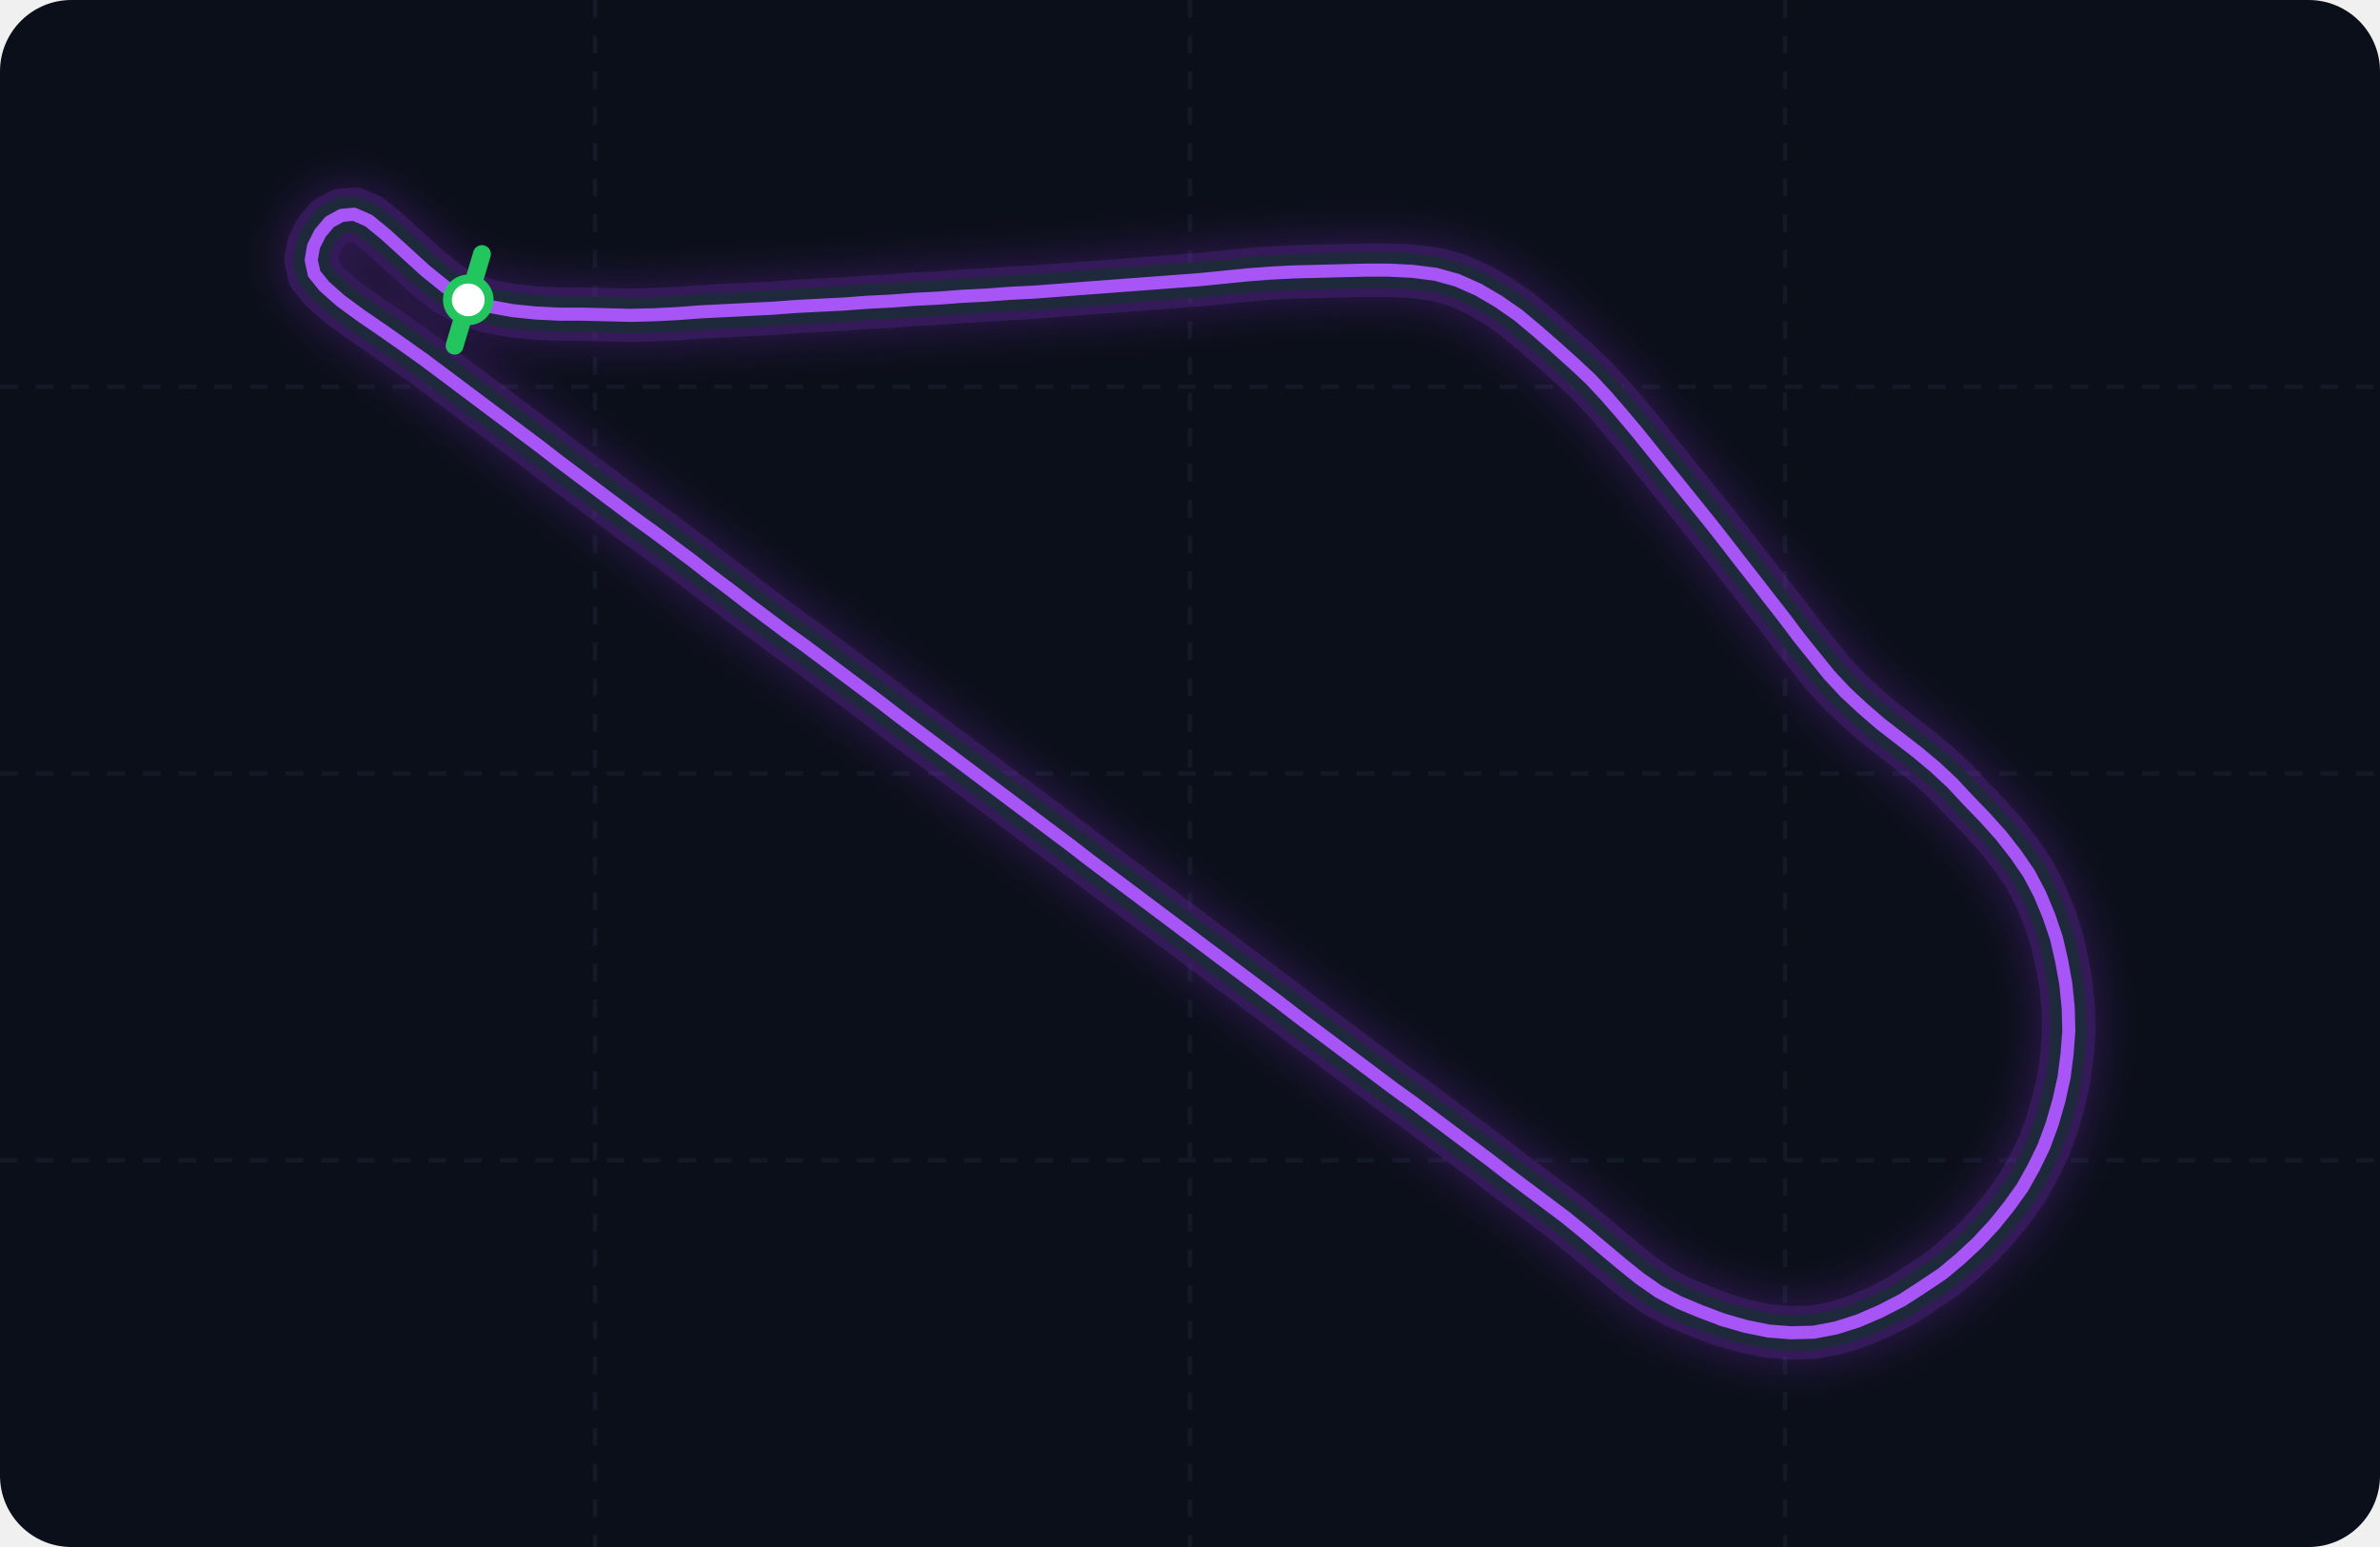
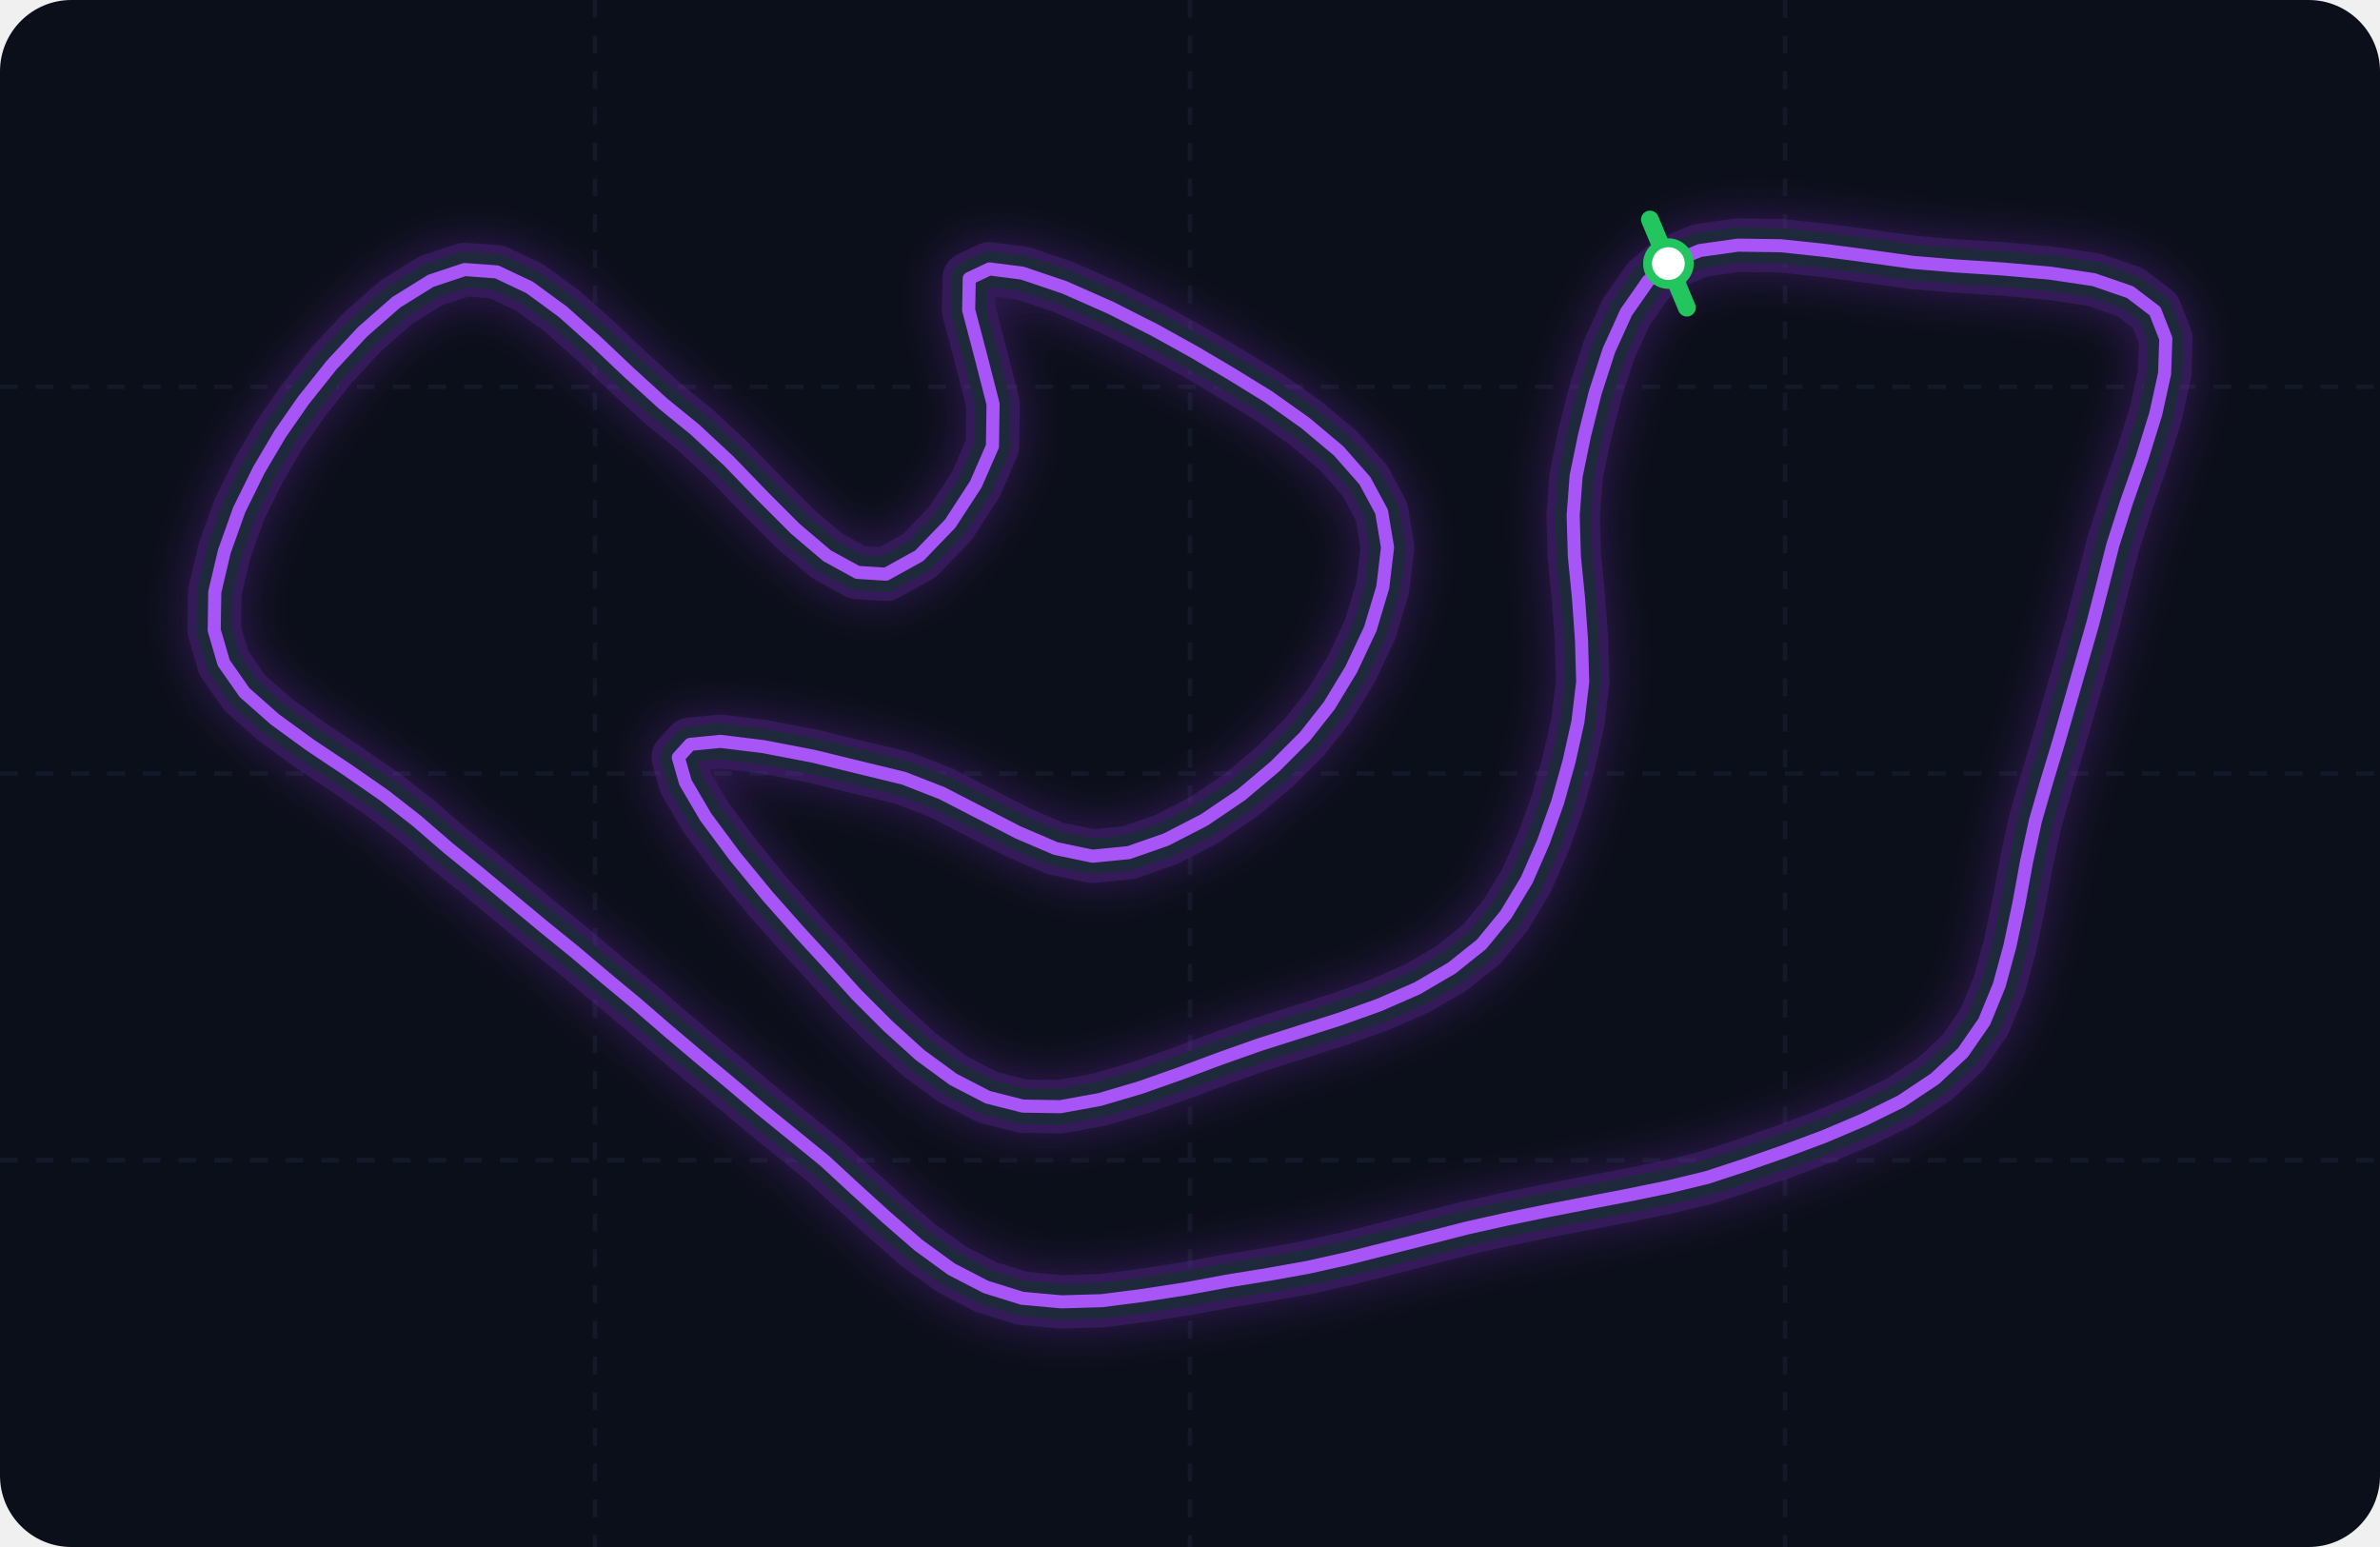
<svg xmlns="http://www.w3.org/2000/svg" viewBox="0 0 400 260" width="100%" height="100%" class="circuit-miniature">
  <defs>
    <filter id="glow-kart" x="-20%" y="-20%" width="140%" height="140%">
      <feGaussianBlur stdDeviation="4" result="blur" />
      <feMerge>
        <feMergeNode in="blur" />
        <feMergeNode in="SourceGraphic" />
      </feMerge>
    </filter>
  </defs>
  <rect width="400" height="260" fill="#0b0f19" rx="12" />
  <path d="M 0 65 H 400 M 0 130 H 400 M 0 195 H 400 M 100 0 V 260 M 200 0 V 260 M 300 0 V 260" stroke="#1e293b" stroke-width="0.75" stroke-dasharray="3 3" opacity="0.4" />
-   <path d="M 78.7 50.4 L 82.3 51.5 L 86.1 52.2 L 90.0 52.6 L 94.0 52.8 L 98.0 52.8 L 102.0 52.9 L 105.9 53.0 L 109.9 52.9 L 113.9 52.7 L 117.9 52.4 L 121.9 52.2 L 125.9 52.0 L 129.9 51.8 L 133.9 51.5 L 137.8 51.3 L 141.8 51.1 L 145.8 50.8 L 149.8 50.6 L 153.8 50.3 L 157.8 50.1 L 161.7 49.8 L 165.7 49.6 L 169.7 49.3 L 173.7 49.1 L 177.7 48.8 L 181.6 48.5 L 185.6 48.2 L 189.6 47.9 L 193.6 47.6 L 197.6 47.3 L 201.6 47.0 L 205.6 46.6 L 209.6 46.2 L 213.5 45.9 L 217.5 45.7 L 221.5 45.6 L 225.4 45.5 L 229.5 45.4 L 233.5 45.4 L 237.4 45.6 L 241.3 46.1 L 244.9 47.1 L 248.5 48.7 L 251.9 50.7 L 255.2 53.0 L 258.3 55.6 L 261.4 58.3 L 264.4 61.0 L 267.3 63.7 L 270.0 66.6 L 272.6 69.6 L 275.2 72.7 L 277.7 75.8 L 280.2 78.9 L 282.7 82.0 L 285.2 85.1 L 287.7 88.2 L 290.2 91.4 L 292.6 94.5 L 295.1 97.7 L 297.5 100.8 L 300.0 104.0 L 302.4 107.2 L 304.9 110.3 L 307.4 113.4 L 310.1 116.3 L 313.0 119.0 L 316.0 121.6 L 319.1 124.0 L 322.2 126.4 L 325.2 128.9 L 328.1 131.6 L 330.8 134.5 L 333.6 137.4 L 336.3 140.4 L 338.8 143.6 L 341.0 146.8 L 342.8 150.2 L 344.3 153.8 L 345.6 157.6 L 346.5 161.5 L 347.2 165.4 L 347.6 169.4 L 347.7 173.3 L 347.4 177.2 L 346.9 181.1 L 346.0 185.1 L 344.9 188.9 L 343.5 192.7 L 341.8 196.2 L 339.9 199.6 L 337.6 202.8 L 335.1 205.9 L 332.3 208.9 L 329.4 211.6 L 326.4 214.1 L 323.1 216.3 L 319.7 218.5 L 316.0 220.4 L 312.3 222.0 L 308.5 223.2 L 304.8 223.9 L 301.0 224.0 L 297.2 223.7 L 293.3 222.9 L 289.5 221.8 L 285.8 220.4 L 282.2 218.9 L 278.8 217.1 L 275.5 214.8 L 272.4 212.3 L 269.3 209.7 L 266.2 207.1 L 263.0 204.5 L 259.8 202.1 L 256.6 199.7 L 253.4 197.3 L 250.3 194.9 L 247.1 192.5 L 243.9 190.1 L 240.7 187.7 L 237.5 185.3 L 234.3 183.0 L 231.1 180.6 L 227.9 178.2 L 224.7 175.8 L 221.5 173.4 L 218.3 171.0 L 215.2 168.6 L 212.0 166.2 L 208.8 163.8 L 205.6 161.4 L 202.4 159.0 L 199.2 156.6 L 196.0 154.2 L 192.8 151.8 L 189.6 149.4 L 186.4 147.0 L 183.2 144.6 L 180.1 142.2 L 176.9 139.8 L 173.7 137.4 L 170.5 135.0 L 167.3 132.6 L 164.1 130.2 L 160.9 127.8 L 157.7 125.4 L 154.5 123.0 L 151.3 120.6 L 148.2 118.2 L 145.0 115.8 L 141.8 113.4 L 138.6 111.0 L 135.4 108.6 L 132.2 106.3 L 129.0 103.9 L 125.8 101.5 L 122.7 99.1 L 119.5 96.7 L 116.3 94.2 L 113.1 91.8 L 109.9 89.4 L 106.7 87.1 L 103.5 84.7 L 100.3 82.3 L 97.1 79.9 L 93.9 77.5 L 90.8 75.1 L 87.6 72.7 L 84.4 70.3 L 81.2 67.9 L 78.0 65.5 L 74.8 63.1 L 71.6 60.7 L 68.1 58.2 L 64.4 55.6 L 60.6 53.0 L 57.2 50.5 L 54.5 48.1 L 52.8 46.0 L 52.3 43.7 L 52.7 41.4 L 53.8 39.2 L 55.4 37.3 L 57.4 36.2 L 59.5 36.0 L 62.0 37.1 L 64.8 39.4 L 68.1 42.4 L 71.5 45.5 L 75.1 48.4 L 78.7 50.4 Z" fill="none" stroke="#9333ea" stroke-width="9" stroke-linecap="round" stroke-linejoin="round" opacity="0.3" filter="url(#glow-kart)" />
-   <path d="M 78.7 50.4 L 82.3 51.5 L 86.1 52.2 L 90.0 52.6 L 94.0 52.8 L 98.0 52.8 L 102.0 52.9 L 105.9 53.0 L 109.9 52.9 L 113.9 52.7 L 117.9 52.4 L 121.9 52.2 L 125.9 52.0 L 129.9 51.8 L 133.9 51.5 L 137.8 51.3 L 141.8 51.1 L 145.8 50.8 L 149.8 50.6 L 153.8 50.3 L 157.8 50.1 L 161.7 49.8 L 165.7 49.6 L 169.7 49.3 L 173.7 49.1 L 177.7 48.8 L 181.6 48.5 L 185.6 48.2 L 189.6 47.9 L 193.6 47.6 L 197.6 47.3 L 201.6 47.0 L 205.6 46.6 L 209.6 46.2 L 213.5 45.9 L 217.5 45.7 L 221.5 45.6 L 225.4 45.5 L 229.5 45.4 L 233.5 45.4 L 237.4 45.6 L 241.3 46.1 L 244.9 47.1 L 248.5 48.7 L 251.9 50.7 L 255.2 53.0 L 258.3 55.6 L 261.4 58.3 L 264.4 61.0 L 267.3 63.7 L 270.0 66.6 L 272.6 69.6 L 275.2 72.7 L 277.7 75.8 L 280.2 78.9 L 282.7 82.0 L 285.2 85.1 L 287.7 88.2 L 290.2 91.4 L 292.6 94.5 L 295.1 97.7 L 297.5 100.8 L 300.0 104.0 L 302.4 107.2 L 304.9 110.3 L 307.4 113.4 L 310.1 116.3 L 313.0 119.0 L 316.0 121.6 L 319.1 124.0 L 322.2 126.4 L 325.2 128.9 L 328.1 131.6 L 330.8 134.5 L 333.6 137.4 L 336.3 140.4 L 338.8 143.6 L 341.0 146.8 L 342.8 150.2 L 344.3 153.8 L 345.6 157.6 L 346.5 161.5 L 347.2 165.4 L 347.6 169.4 L 347.7 173.3 L 347.4 177.2 L 346.9 181.1 L 346.0 185.1 L 344.9 188.9 L 343.5 192.7 L 341.8 196.2 L 339.9 199.6 L 337.6 202.8 L 335.1 205.9 L 332.3 208.9 L 329.4 211.6 L 326.4 214.1 L 323.1 216.3 L 319.7 218.5 L 316.0 220.4 L 312.3 222.0 L 308.5 223.2 L 304.8 223.9 L 301.0 224.0 L 297.2 223.7 L 293.3 222.9 L 289.5 221.8 L 285.8 220.4 L 282.2 218.9 L 278.8 217.1 L 275.5 214.8 L 272.4 212.3 L 269.3 209.7 L 266.2 207.1 L 263.0 204.5 L 259.8 202.1 L 256.6 199.7 L 253.4 197.3 L 250.3 194.9 L 247.1 192.5 L 243.9 190.1 L 240.7 187.7 L 237.5 185.3 L 234.3 183.0 L 231.1 180.6 L 227.9 178.2 L 224.7 175.8 L 221.5 173.4 L 218.3 171.0 L 215.2 168.6 L 212.0 166.2 L 208.8 163.8 L 205.6 161.4 L 202.4 159.0 L 199.2 156.6 L 196.0 154.2 L 192.8 151.8 L 189.6 149.4 L 186.4 147.0 L 183.2 144.6 L 180.1 142.2 L 176.9 139.8 L 173.7 137.4 L 170.5 135.0 L 167.3 132.6 L 164.1 130.2 L 160.9 127.8 L 157.7 125.4 L 154.5 123.0 L 151.3 120.6 L 148.2 118.2 L 145.0 115.8 L 141.8 113.4 L 138.6 111.0 L 135.4 108.6 L 132.2 106.3 L 129.0 103.9 L 125.8 101.5 L 122.7 99.1 L 119.5 96.7 L 116.3 94.2 L 113.1 91.8 L 109.9 89.4 L 106.7 87.1 L 103.5 84.7 L 100.3 82.3 L 97.1 79.9 L 93.9 77.5 L 90.8 75.1 L 87.6 72.7 L 84.4 70.3 L 81.2 67.9 L 78.0 65.5 L 74.8 63.1 L 71.6 60.7 L 68.1 58.2 L 64.4 55.6 L 60.6 53.0 L 57.2 50.5 L 54.5 48.1 L 52.8 46.0 L 52.3 43.7 L 52.7 41.4 L 53.8 39.2 L 55.4 37.3 L 57.4 36.2 L 59.5 36.0 L 62.0 37.1 L 64.8 39.4 L 68.1 42.4 L 71.5 45.5 L 75.1 48.4 L 78.7 50.4 Z" fill="none" stroke="#1e293b" stroke-width="6" stroke-linecap="round" stroke-linejoin="round" />
-   <path d="M 78.7 50.4 L 82.3 51.5 L 86.1 52.2 L 90.0 52.6 L 94.0 52.8 L 98.0 52.8 L 102.0 52.9 L 105.9 53.0 L 109.9 52.9 L 113.9 52.7 L 117.9 52.4 L 121.9 52.2 L 125.9 52.0 L 129.9 51.8 L 133.9 51.5 L 137.8 51.3 L 141.8 51.1 L 145.8 50.8 L 149.8 50.6 L 153.8 50.3 L 157.8 50.1 L 161.7 49.8 L 165.7 49.6 L 169.7 49.3 L 173.7 49.1 L 177.7 48.8 L 181.6 48.5 L 185.6 48.2 L 189.6 47.9 L 193.6 47.6 L 197.6 47.3 L 201.6 47.0 L 205.6 46.6 L 209.6 46.2 L 213.5 45.9 L 217.5 45.7 L 221.5 45.6 L 225.4 45.5 L 229.5 45.4 L 233.5 45.4 L 237.4 45.6 L 241.3 46.1 L 244.9 47.1 L 248.5 48.7 L 251.9 50.7 L 255.2 53.0 L 258.3 55.6 L 261.4 58.3 L 264.4 61.0 L 267.3 63.7 L 270.0 66.6 L 272.6 69.6 L 275.2 72.7 L 277.7 75.8 L 280.2 78.9 L 282.7 82.0 L 285.2 85.1 L 287.7 88.2 L 290.2 91.4 L 292.6 94.5 L 295.1 97.7 L 297.5 100.8 L 300.0 104.0 L 302.4 107.2 L 304.9 110.3 L 307.4 113.4 L 310.1 116.3 L 313.0 119.0 L 316.0 121.6 L 319.1 124.0 L 322.2 126.4 L 325.2 128.9 L 328.1 131.6 L 330.8 134.5 L 333.6 137.4 L 336.3 140.4 L 338.8 143.6 L 341.0 146.8 L 342.8 150.2 L 344.3 153.8 L 345.6 157.6 L 346.5 161.5 L 347.2 165.4 L 347.6 169.4 L 347.7 173.3 L 347.4 177.2 L 346.9 181.1 L 346.0 185.1 L 344.9 188.9 L 343.5 192.7 L 341.8 196.2 L 339.9 199.6 L 337.6 202.8 L 335.1 205.9 L 332.3 208.9 L 329.4 211.6 L 326.4 214.1 L 323.1 216.3 L 319.7 218.5 L 316.0 220.4 L 312.3 222.0 L 308.5 223.2 L 304.8 223.9 L 301.0 224.0 L 297.2 223.7 L 293.3 222.9 L 289.5 221.8 L 285.8 220.4 L 282.2 218.9 L 278.8 217.1 L 275.5 214.8 L 272.4 212.3 L 269.3 209.7 L 266.2 207.1 L 263.0 204.5 L 259.8 202.1 L 256.6 199.7 L 253.4 197.3 L 250.3 194.9 L 247.1 192.5 L 243.9 190.1 L 240.7 187.7 L 237.5 185.3 L 234.3 183.0 L 231.1 180.6 L 227.9 178.2 L 224.7 175.8 L 221.5 173.4 L 218.3 171.0 L 215.2 168.6 L 212.0 166.2 L 208.8 163.8 L 205.6 161.4 L 202.4 159.0 L 199.2 156.6 L 196.0 154.2 L 192.8 151.8 L 189.6 149.4 L 186.4 147.0 L 183.2 144.6 L 180.1 142.2 L 176.9 139.8 L 173.7 137.4 L 170.5 135.0 L 167.3 132.6 L 164.1 130.2 L 160.9 127.8 L 157.7 125.4 L 154.5 123.0 L 151.3 120.6 L 148.2 118.2 L 145.0 115.8 L 141.8 113.4 L 138.6 111.0 L 135.4 108.6 L 132.2 106.3 L 129.0 103.9 L 125.8 101.5 L 122.7 99.1 L 119.5 96.7 L 116.3 94.2 L 113.1 91.8 L 109.9 89.4 L 106.7 87.1 L 103.5 84.7 L 100.3 82.3 L 97.1 79.9 L 93.9 77.5 L 90.8 75.1 L 87.6 72.7 L 84.4 70.3 L 81.2 67.9 L 78.0 65.5 L 74.8 63.1 L 71.6 60.7 L 68.1 58.2 L 64.4 55.6 L 60.6 53.0 L 57.2 50.5 L 54.5 48.1 L 52.8 46.0 L 52.3 43.7 L 52.7 41.4 L 53.8 39.2 L 55.4 37.3 L 57.4 36.2 L 59.5 36.0 L 62.0 37.1 L 64.8 39.4 L 68.1 42.4 L 71.5 45.5 L 75.1 48.4 L 78.7 50.4 Z" fill="none" stroke="#a855f7" stroke-width="2.2" stroke-linecap="round" stroke-linejoin="round" />
-   <line x1="81.0" y1="42.7" x2="76.4" y2="58.1" stroke="#22c55e" stroke-width="3" stroke-linecap="round" />
-   <circle cx="78.7" cy="50.4" r="3.5" fill="#ffffff" stroke="#22c55e" stroke-width="1.5" />
+   <path d="M 280.4 44.3 L 285.7 42.1 L 292.1 41.2 L 299.3 41.3 L 306.8 42.1 L 314.3 43.1 L 321.5 44.1 L 328.7 44.7 L 336.5 45.2 L 344.5 45.9 L 351.9 47.0 L 358.0 49.1 L 362.2 52.3 L 364.0 56.9 L 363.8 62.8 L 362.3 69.6 L 360.0 77.0 L 357.4 84.4 L 355.1 91.6 L 353.4 98.3 L 351.7 104.9 L 349.8 111.5 L 347.9 118.1 L 346.0 124.7 L 344.0 131.3 L 342.1 137.9 L 340.6 144.8 L 339.3 151.9 L 337.8 159.0 L 336.0 165.6 L 333.5 171.7 L 329.9 176.9 L 325.2 181.3 L 319.5 185.1 L 313.2 188.2 L 306.6 191.0 L 299.9 193.5 L 293.3 195.8 L 286.9 197.9 L 280.3 199.5 L 273.5 200.9 L 266.7 202.2 L 260.0 203.5 L 253.2 204.9 L 246.5 206.4 L 239.9 208.1 L 233.2 209.8 L 226.5 211.5 L 219.8 213.0 L 213.1 214.2 L 206.3 215.3 L 199.3 216.6 L 192.2 217.7 L 185.2 218.6 L 178.4 218.8 L 171.8 218.2 L 165.7 216.3 L 159.9 213.3 L 154.4 209.3 L 149.1 204.7 L 143.8 199.9 L 138.6 195.1 L 133.2 190.7 L 127.9 186.4 L 122.7 182.0 L 117.4 177.6 L 112.2 173.2 L 107.0 168.7 L 101.7 164.3 L 96.5 159.9 L 91.2 155.6 L 85.9 151.2 L 80.6 146.8 L 75.3 142.5 L 70.1 138.0 L 64.6 133.7 L 58.4 129.4 L 52.1 125.2 L 46.2 120.9 L 41.1 116.4 L 37.6 111.4 L 36.0 105.9 L 36.1 99.5 L 37.7 92.7 L 40.2 85.7 L 43.5 79.0 L 47.1 72.9 L 51.0 67.3 L 55.7 61.4 L 60.9 55.8 L 66.6 50.8 L 72.4 47.2 L 78.1 45.3 L 83.5 45.7 L 89.0 48.3 L 94.6 52.4 L 100.2 57.4 L 105.8 62.7 L 111.4 67.8 L 116.8 72.2 L 122.5 77.5 L 128.1 83.3 L 133.7 88.9 L 139.0 93.4 L 144.1 96.2 L 148.9 96.5 L 154.5 93.4 L 159.7 88.0 L 164.0 81.4 L 166.8 75.0 L 166.9 67.9 L 164.8 59.7 L 162.8 52.1 L 162.9 46.8 L 166.3 45.2 L 171.8 45.9 L 178.9 48.3 L 186.6 51.7 L 194.1 55.5 L 200.6 59.1 L 206.7 62.7 L 213.2 66.7 L 219.4 71.1 L 225.0 75.8 L 229.4 80.8 L 232.2 86.0 L 233.2 92.0 L 232.4 98.7 L 230.3 105.7 L 227.1 112.5 L 223.4 118.6 L 219.3 123.8 L 214.3 128.8 L 208.6 133.6 L 202.4 137.8 L 196.0 141.1 L 189.7 143.3 L 183.6 143.9 L 177.4 142.6 L 171.1 139.9 L 164.7 136.6 L 158.3 133.3 L 151.9 130.8 L 144.9 129.1 L 136.7 127.1 L 128.4 125.5 L 121.1 124.6 L 116.0 125.1 L 114.0 127.3 L 115.2 131.5 L 118.6 137.3 L 123.5 143.9 L 129.0 150.6 L 134.5 156.8 L 139.2 161.9 L 144.0 167.2 L 149.2 172.4 L 154.6 177.3 L 160.2 181.4 L 166.0 184.4 L 171.9 185.9 L 178.2 186.0 L 184.8 184.8 L 191.6 182.8 L 198.4 180.4 L 205.1 177.9 L 211.6 175.6 L 218.2 173.5 L 225.1 171.3 L 231.8 168.9 L 238.2 166.1 L 244.0 162.7 L 249.0 158.7 L 253.1 153.7 L 256.6 147.9 L 259.4 141.5 L 261.8 134.8 L 263.7 128.0 L 265.2 121.3 L 266.0 114.6 L 265.8 107.6 L 265.3 100.6 L 264.6 93.5 L 264.4 86.6 L 264.9 80.0 L 266.3 73.2 L 268.1 66.0 L 270.4 58.9 L 273.3 52.5 L 277.0 47.2 L 280.4 44.3 Z" fill="none" stroke="#9333ea" stroke-width="9" stroke-linecap="round" stroke-linejoin="round" opacity="0.3" filter="url(#glow-kart)" />
+   <path d="M 280.4 44.3 L 285.7 42.1 L 292.1 41.2 L 299.3 41.3 L 306.8 42.1 L 314.3 43.1 L 321.5 44.1 L 328.7 44.7 L 336.5 45.2 L 344.5 45.9 L 351.9 47.0 L 358.0 49.1 L 362.2 52.3 L 364.0 56.9 L 363.8 62.8 L 362.3 69.6 L 360.0 77.0 L 357.4 84.4 L 355.1 91.6 L 353.4 98.3 L 351.7 104.9 L 349.8 111.5 L 347.9 118.1 L 346.0 124.7 L 344.0 131.3 L 342.1 137.9 L 340.6 144.8 L 339.3 151.9 L 337.8 159.0 L 336.0 165.6 L 333.5 171.7 L 329.9 176.9 L 325.2 181.3 L 319.5 185.1 L 313.2 188.2 L 306.6 191.0 L 299.9 193.5 L 293.3 195.8 L 286.9 197.9 L 280.3 199.5 L 273.5 200.9 L 266.7 202.2 L 260.0 203.5 L 253.2 204.9 L 246.5 206.4 L 239.9 208.1 L 233.2 209.8 L 226.5 211.5 L 219.8 213.0 L 213.1 214.2 L 206.3 215.3 L 199.3 216.6 L 192.2 217.7 L 185.2 218.6 L 178.4 218.8 L 171.8 218.2 L 165.7 216.3 L 159.9 213.3 L 154.4 209.3 L 149.1 204.7 L 143.8 199.9 L 138.6 195.1 L 133.2 190.7 L 127.9 186.4 L 122.7 182.0 L 117.4 177.6 L 112.2 173.2 L 107.0 168.7 L 101.7 164.3 L 96.5 159.9 L 91.2 155.6 L 85.9 151.2 L 80.6 146.8 L 75.3 142.5 L 70.1 138.0 L 64.6 133.7 L 58.4 129.4 L 52.1 125.2 L 46.2 120.9 L 41.1 116.4 L 37.6 111.4 L 36.0 105.9 L 36.1 99.5 L 37.7 92.7 L 40.2 85.7 L 43.5 79.0 L 47.1 72.9 L 51.0 67.3 L 55.7 61.4 L 60.9 55.8 L 66.6 50.8 L 72.4 47.2 L 78.1 45.3 L 83.5 45.7 L 89.0 48.3 L 94.6 52.4 L 100.2 57.4 L 105.8 62.7 L 111.4 67.8 L 116.8 72.2 L 122.5 77.5 L 128.1 83.3 L 133.7 88.9 L 139.0 93.4 L 144.1 96.2 L 148.9 96.5 L 154.5 93.4 L 159.7 88.0 L 164.0 81.4 L 166.8 75.0 L 166.9 67.9 L 164.8 59.7 L 162.8 52.1 L 162.9 46.8 L 166.3 45.2 L 171.8 45.9 L 178.9 48.3 L 186.6 51.7 L 194.1 55.5 L 200.6 59.1 L 206.7 62.7 L 213.2 66.7 L 219.4 71.1 L 225.0 75.8 L 229.4 80.8 L 232.2 86.0 L 233.2 92.0 L 232.4 98.7 L 230.3 105.7 L 227.1 112.5 L 223.4 118.6 L 219.3 123.8 L 214.3 128.8 L 208.6 133.6 L 202.4 137.8 L 196.0 141.1 L 189.7 143.3 L 183.6 143.9 L 177.4 142.6 L 171.1 139.9 L 164.7 136.6 L 158.3 133.3 L 151.9 130.8 L 144.9 129.1 L 136.7 127.1 L 128.4 125.5 L 121.1 124.6 L 116.0 125.1 L 114.0 127.3 L 115.2 131.5 L 118.6 137.3 L 123.5 143.9 L 129.0 150.6 L 134.5 156.8 L 139.2 161.9 L 144.0 167.2 L 149.2 172.4 L 154.6 177.3 L 160.2 181.4 L 166.0 184.4 L 171.9 185.9 L 178.2 186.0 L 184.8 184.8 L 191.6 182.8 L 198.4 180.4 L 205.1 177.9 L 211.6 175.6 L 218.2 173.5 L 225.1 171.3 L 231.8 168.9 L 238.2 166.1 L 244.0 162.7 L 249.0 158.7 L 253.1 153.7 L 256.6 147.9 L 259.4 141.5 L 261.8 134.8 L 263.7 128.0 L 265.2 121.3 L 266.0 114.6 L 265.8 107.6 L 265.3 100.6 L 264.6 93.5 L 264.4 86.6 L 264.9 80.0 L 266.3 73.2 L 268.1 66.0 L 270.4 58.9 L 273.3 52.5 L 277.0 47.2 L 280.4 44.3 Z" fill="none" stroke="#1e293b" stroke-width="6" stroke-linecap="round" stroke-linejoin="round" />
+   <path d="M 280.4 44.3 L 285.7 42.1 L 292.1 41.2 L 299.3 41.3 L 306.8 42.1 L 314.3 43.1 L 321.5 44.1 L 328.7 44.7 L 336.5 45.2 L 344.5 45.9 L 351.9 47.0 L 358.0 49.1 L 362.2 52.3 L 364.0 56.9 L 363.8 62.8 L 362.3 69.6 L 360.0 77.0 L 357.4 84.4 L 355.1 91.6 L 353.4 98.3 L 351.7 104.9 L 349.8 111.5 L 347.9 118.1 L 346.0 124.7 L 344.0 131.3 L 342.1 137.9 L 340.6 144.8 L 339.3 151.9 L 337.8 159.0 L 336.0 165.6 L 333.5 171.7 L 329.9 176.9 L 325.2 181.3 L 319.5 185.1 L 313.2 188.2 L 306.6 191.0 L 299.9 193.5 L 293.3 195.8 L 286.9 197.9 L 280.3 199.5 L 273.5 200.9 L 266.7 202.2 L 260.0 203.5 L 253.2 204.9 L 246.5 206.4 L 239.9 208.1 L 233.2 209.8 L 226.5 211.5 L 219.8 213.0 L 213.1 214.2 L 206.3 215.3 L 199.3 216.6 L 192.2 217.7 L 185.2 218.6 L 178.4 218.8 L 171.8 218.2 L 165.7 216.3 L 159.9 213.3 L 154.4 209.3 L 149.1 204.7 L 143.8 199.9 L 138.6 195.1 L 133.2 190.7 L 127.9 186.4 L 122.7 182.0 L 117.4 177.6 L 112.2 173.2 L 107.0 168.7 L 101.7 164.3 L 96.5 159.9 L 91.2 155.6 L 85.9 151.2 L 80.6 146.8 L 75.3 142.5 L 70.1 138.0 L 64.6 133.7 L 58.4 129.4 L 52.1 125.2 L 46.2 120.9 L 41.1 116.4 L 37.6 111.4 L 36.0 105.9 L 36.1 99.5 L 37.7 92.7 L 40.2 85.7 L 43.5 79.0 L 47.1 72.9 L 51.0 67.3 L 55.7 61.4 L 60.9 55.8 L 66.6 50.8 L 72.4 47.2 L 78.1 45.3 L 83.5 45.7 L 89.0 48.3 L 94.6 52.4 L 100.2 57.4 L 105.8 62.7 L 111.4 67.8 L 116.8 72.2 L 122.5 77.5 L 128.1 83.3 L 133.7 88.9 L 139.0 93.4 L 144.1 96.2 L 148.9 96.5 L 154.5 93.4 L 159.7 88.0 L 164.0 81.4 L 166.8 75.0 L 166.9 67.9 L 164.8 59.7 L 162.8 52.1 L 162.9 46.8 L 166.3 45.2 L 171.8 45.9 L 178.9 48.3 L 186.6 51.7 L 194.1 55.5 L 200.6 59.1 L 206.7 62.7 L 213.2 66.7 L 219.4 71.1 L 225.0 75.8 L 229.4 80.8 L 232.2 86.0 L 233.2 92.0 L 232.4 98.7 L 230.3 105.7 L 227.1 112.5 L 223.4 118.6 L 219.3 123.8 L 214.3 128.8 L 208.6 133.6 L 202.4 137.8 L 196.0 141.1 L 189.7 143.3 L 183.6 143.9 L 177.4 142.6 L 171.1 139.9 L 164.7 136.6 L 158.3 133.3 L 151.9 130.8 L 144.9 129.1 L 136.7 127.1 L 128.4 125.5 L 121.1 124.6 L 116.0 125.1 L 114.0 127.3 L 115.2 131.5 L 118.6 137.3 L 123.5 143.9 L 129.0 150.6 L 134.5 156.8 L 139.2 161.9 L 144.0 167.2 L 149.2 172.4 L 154.6 177.3 L 160.2 181.4 L 166.0 184.4 L 171.9 185.9 L 178.2 186.0 L 184.8 184.8 L 191.6 182.8 L 198.4 180.4 L 205.1 177.9 L 211.6 175.6 L 218.2 173.5 L 225.1 171.3 L 231.8 168.9 L 238.2 166.1 L 244.0 162.7 L 249.0 158.7 L 253.1 153.7 L 256.6 147.9 L 259.4 141.5 L 261.8 134.8 L 263.7 128.0 L 265.2 121.3 L 266.0 114.6 L 265.8 107.6 L 265.3 100.6 L 264.6 93.5 L 264.4 86.6 L 264.9 80.0 L 266.3 73.2 L 268.1 66.0 L 270.4 58.9 L 273.3 52.5 L 277.0 47.2 L 280.4 44.3 Z" fill="none" stroke="#a855f7" stroke-width="2.2" stroke-linecap="round" stroke-linejoin="round" />
+   <line x1="277.3" y1="36.9" x2="283.5" y2="51.7" stroke="#22c55e" stroke-width="3" stroke-linecap="round" />
+   <circle cx="280.4" cy="44.3" r="3.5" fill="#ffffff" stroke="#22c55e" stroke-width="1.5" />
</svg>
